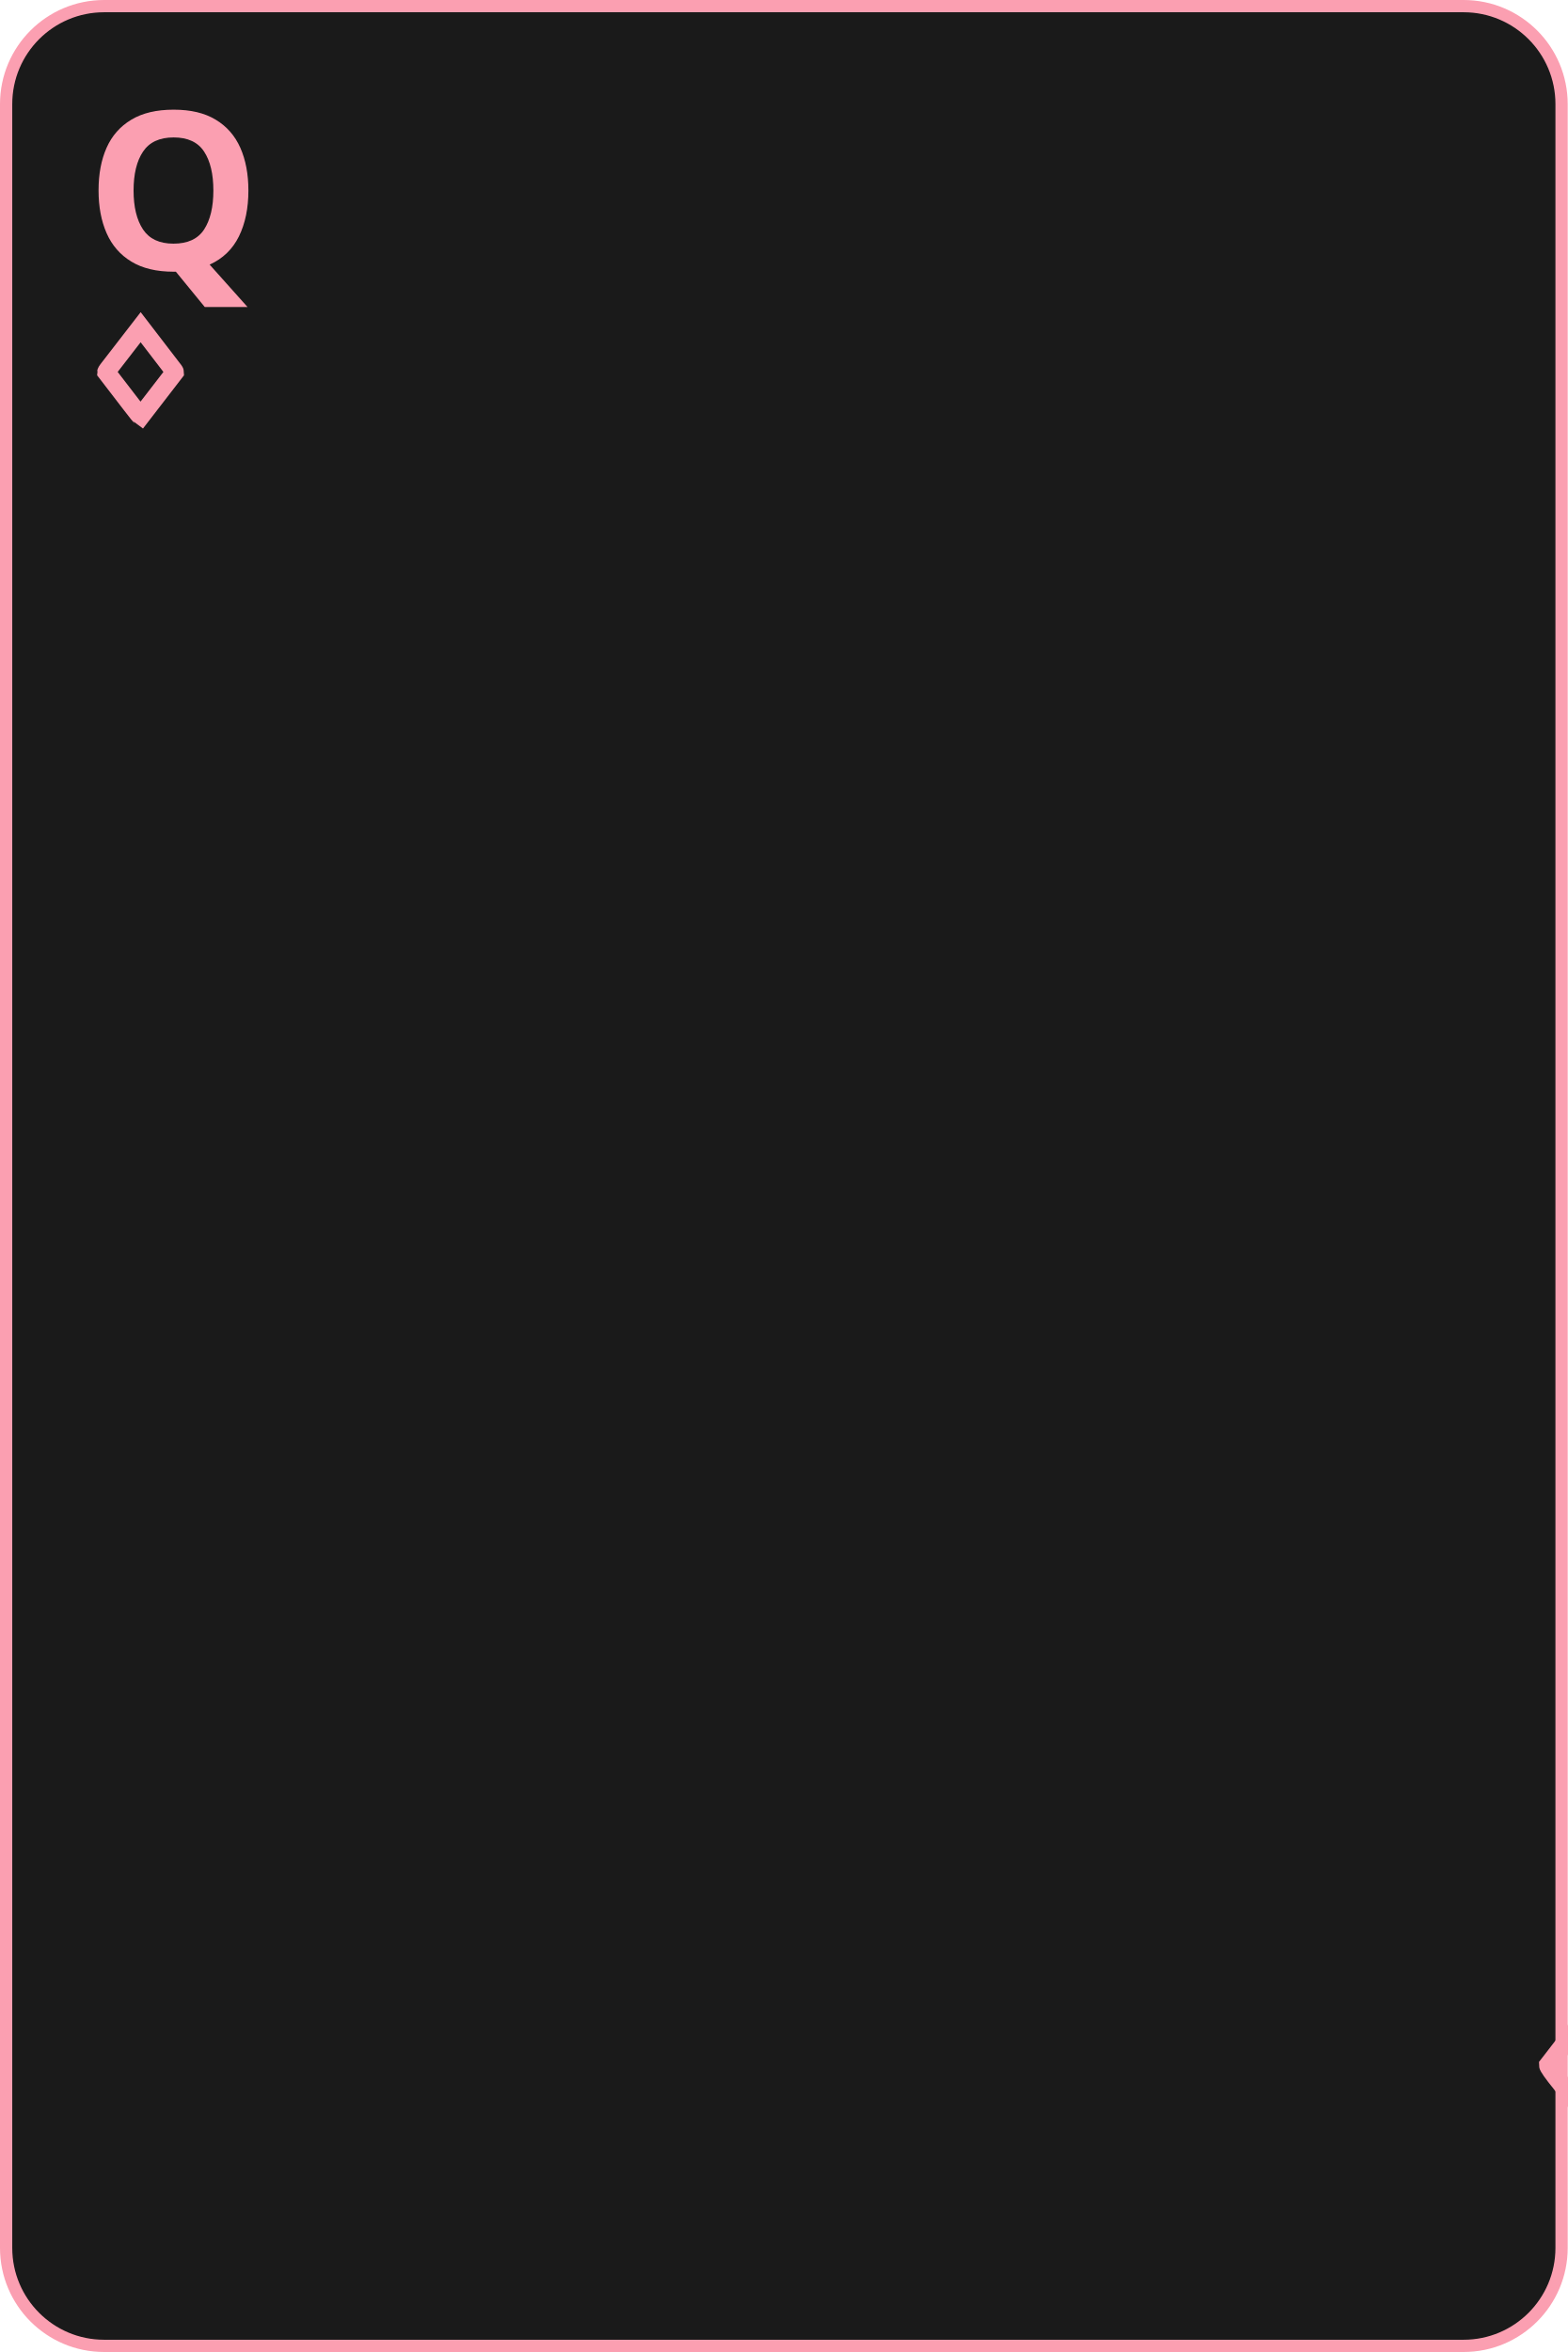
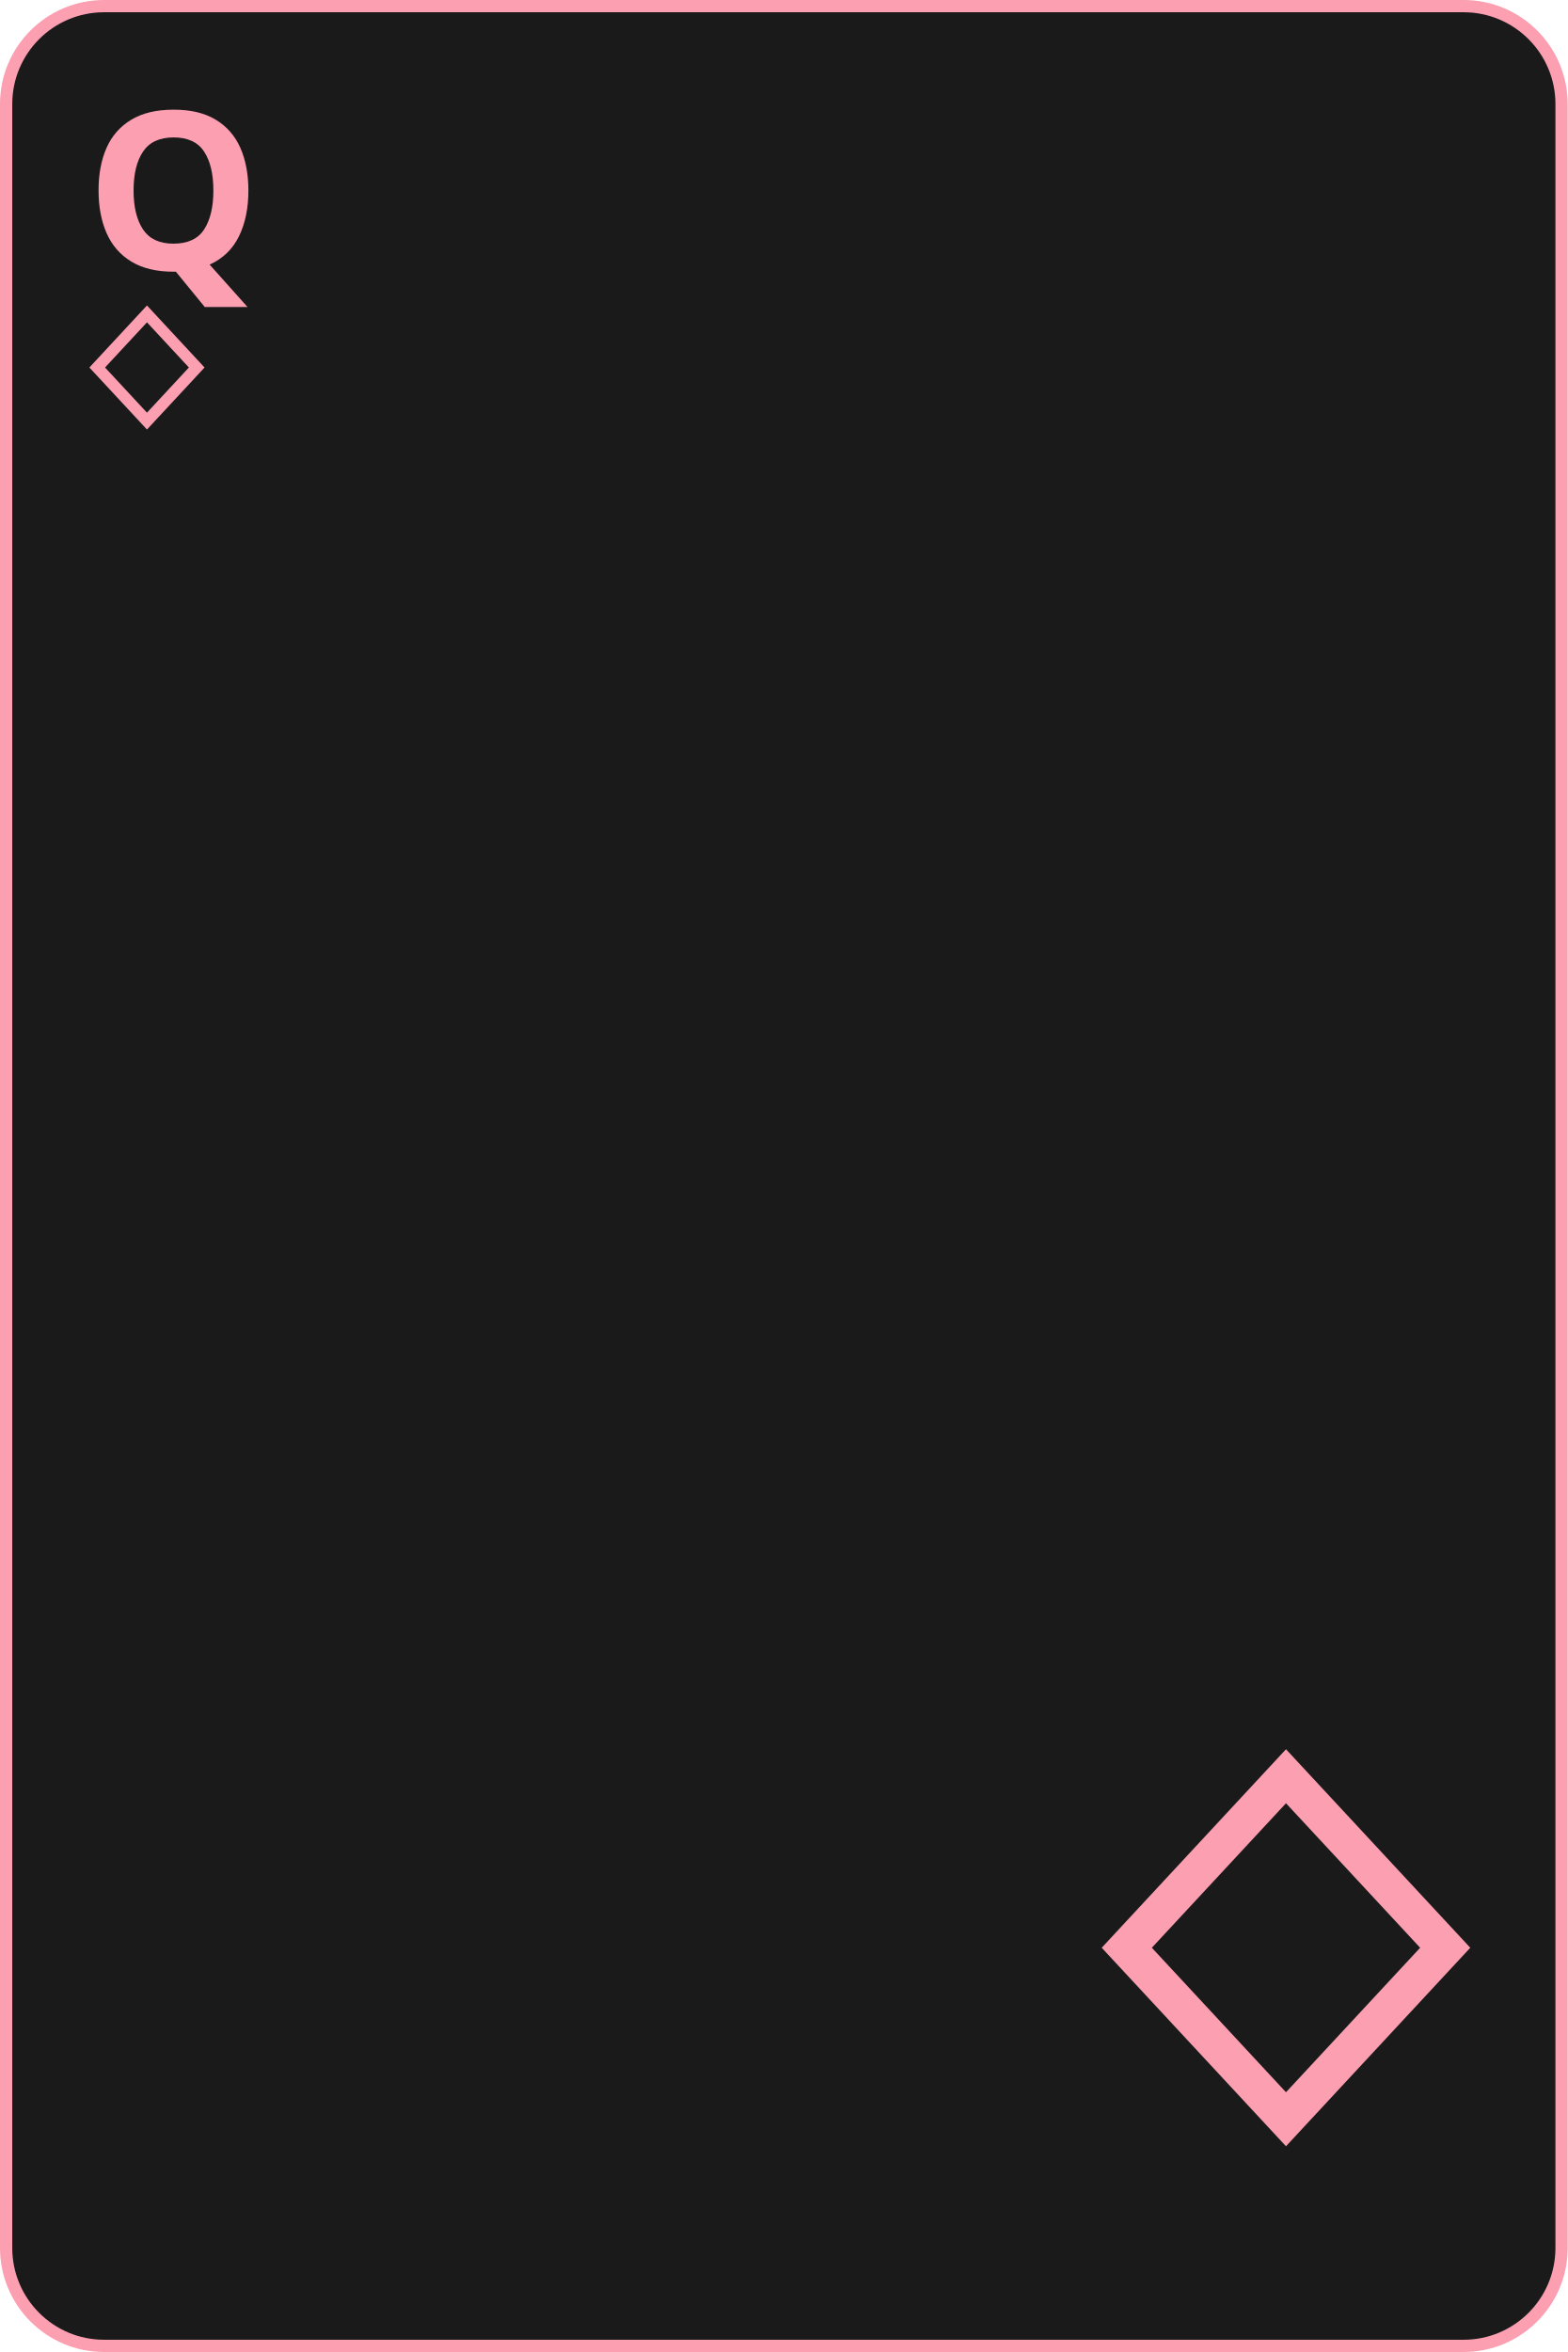
<svg xmlns="http://www.w3.org/2000/svg" width="256" height="384" viewBox="0 0 256 384">
  <rect x="1" y="1" width="254" height="382" rx="16" ry="16" fill="#1a1a1a" stroke="#fb9fb1" stroke-width="2" />
  <text x="14" y="44" font-family="Fira Mono" font-size="36" font-weight="700" fill="#fb9fb1">Q</text>
-   <text x="14" y="68" font-family="Fira Mono" font-size="20" fill="none" stroke="#fb9fb1" stroke-width="3">♦</text>
-   <text x="242" y="350" font-family="Fira Mono" font-size="64" text-anchor="end" fill="none" stroke="#fb9fb1" stroke-width="3" transform="rotate(180 242 332)">♦</text>
+   <g transform="translate(14 50) scale(0.625)">
+     <path d="M16,2 L 29,16 L 16,30 L 3,16 Z" fill="none" stroke="#fb9fb1" stroke-width="3" />
+   </g>
+   <g transform="translate(242 350) rotate(180) scale(2)">
+     <path d="M16,2 L 29,16 L 16,30 L 3,16 Z" fill="none" stroke="#fb9fb1" stroke-width="3" />
+   </g>
</svg>
